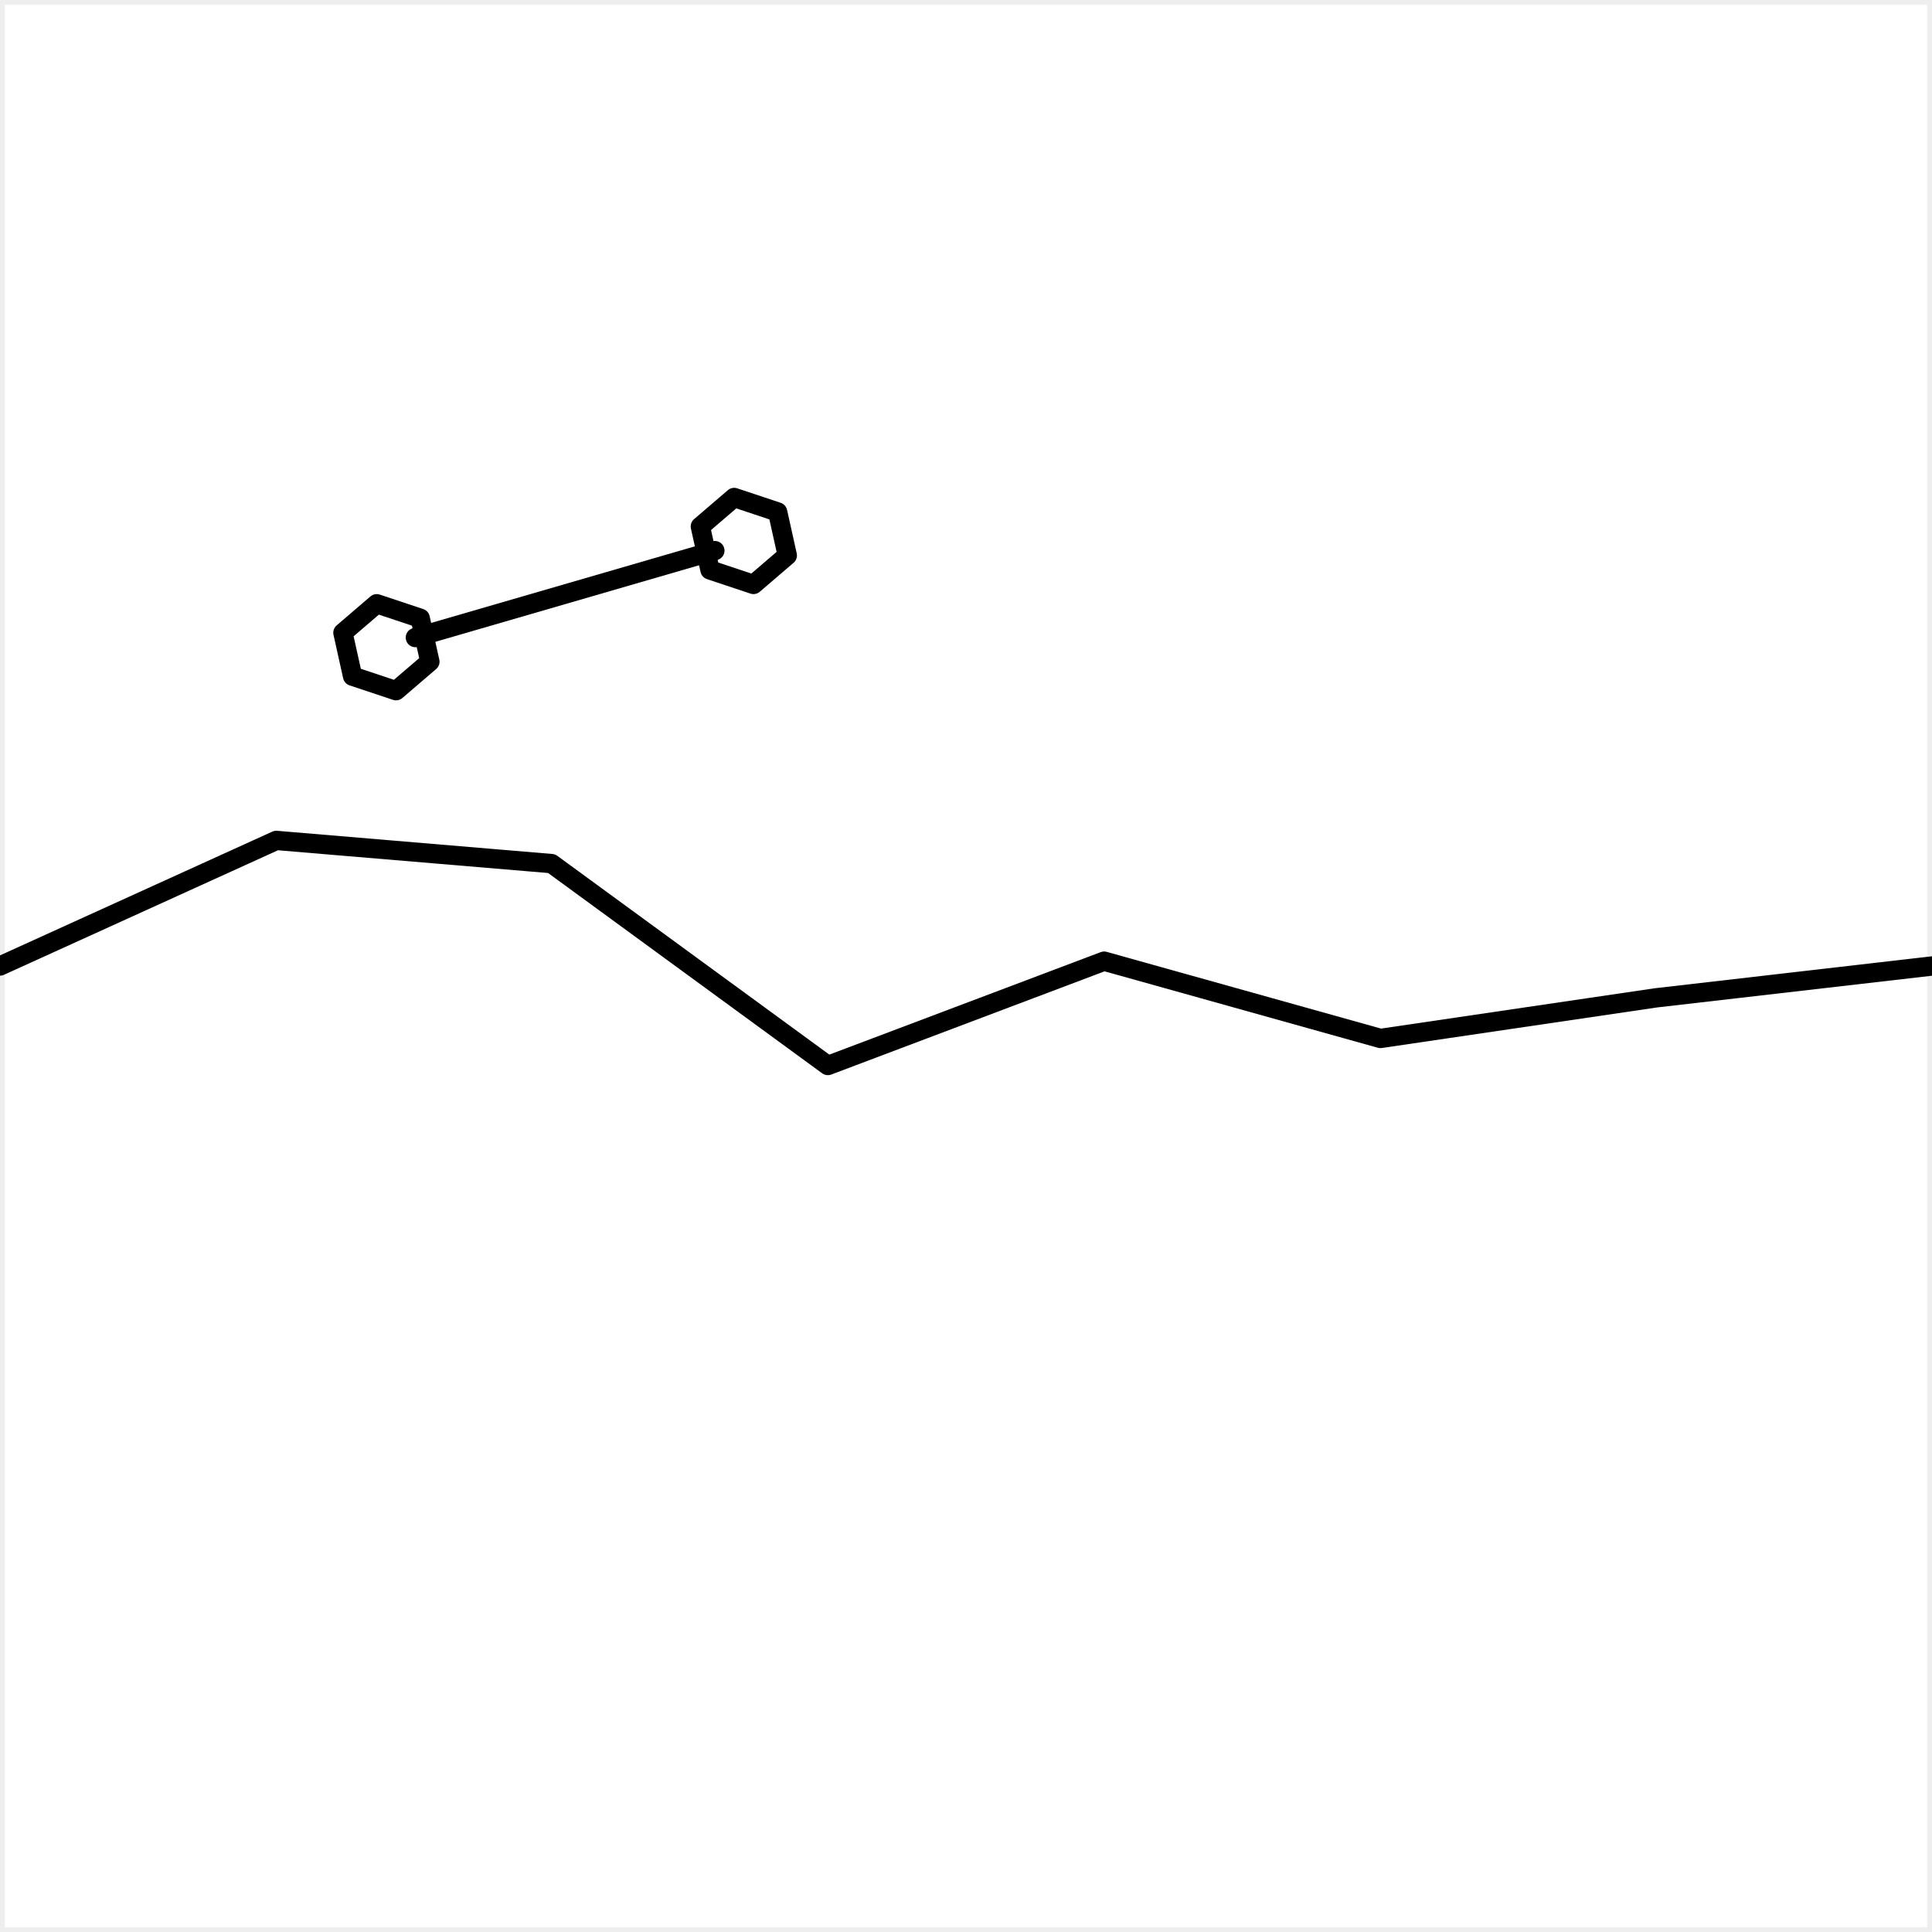
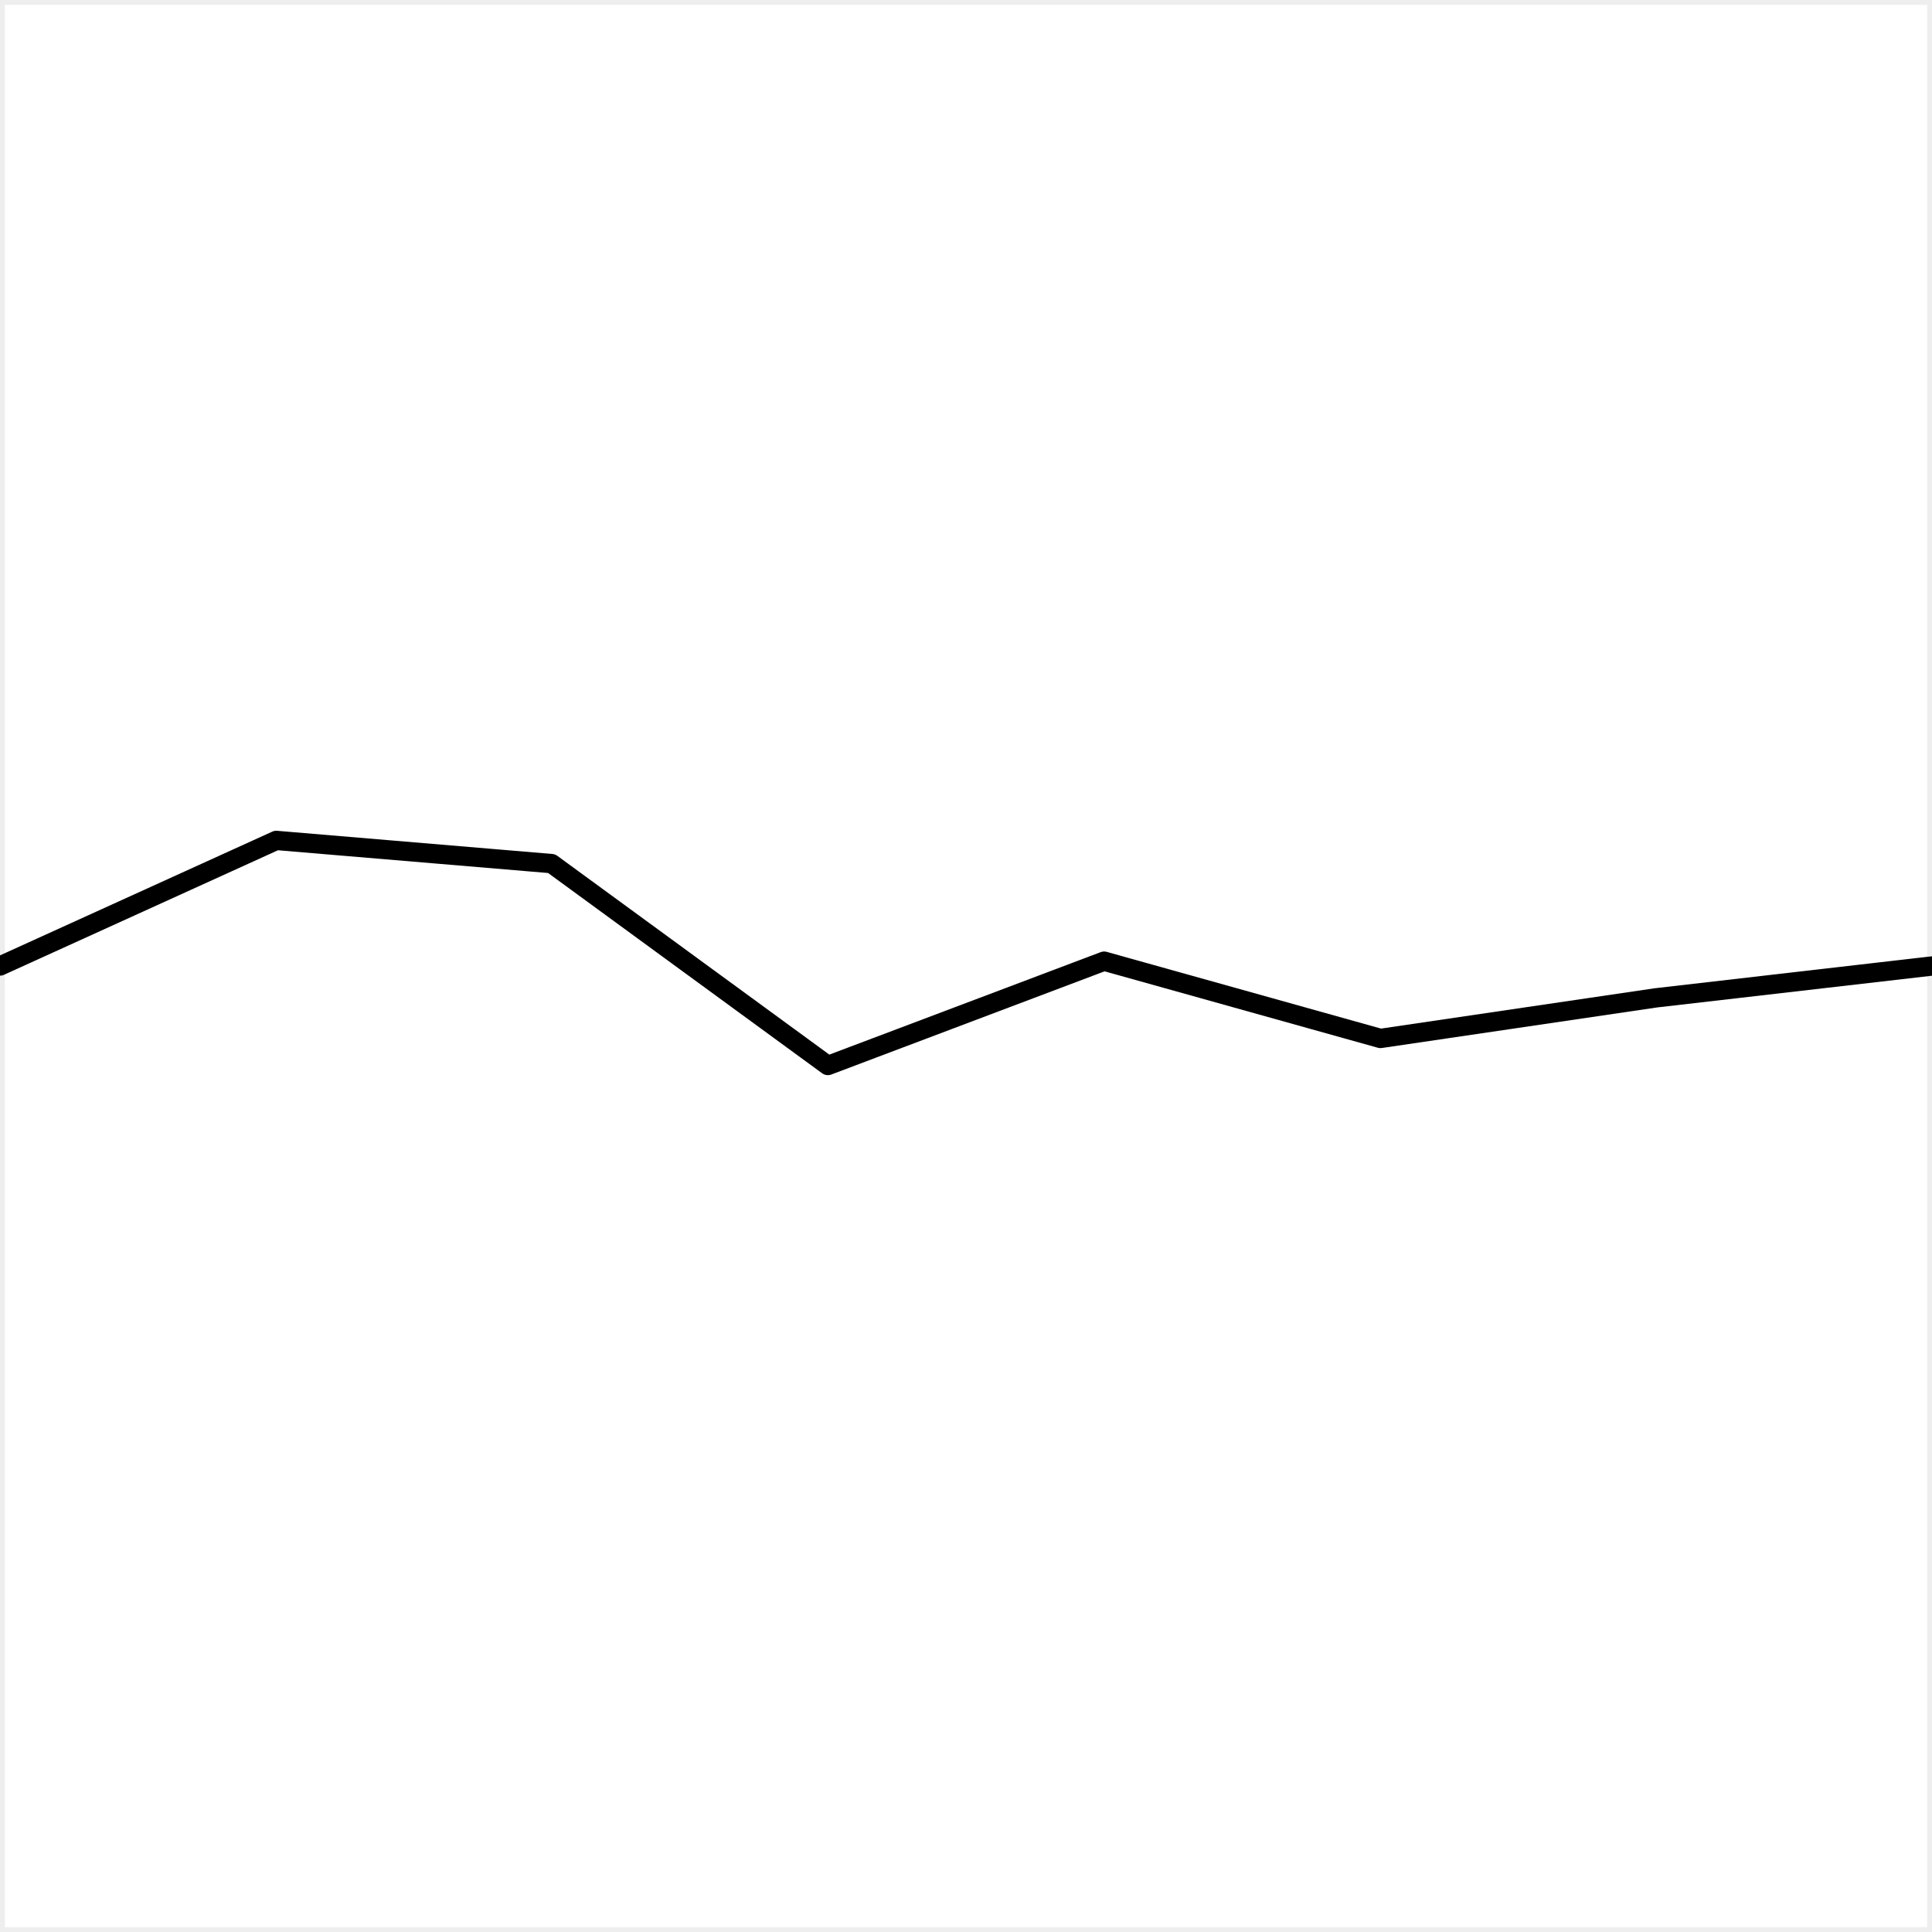
<svg xmlns="http://www.w3.org/2000/svg" width="20mm" height="20mm" viewBox="0 0 20 20">
  <rect x="0" y="0" width="20" height="20" fill="white" stroke="#eee" stroke-width="0.1" />
  <polyline points="0,10 2.86,8.7 5.71,8.94 8.57,11.03 11.43,9.95 14.29,10.75 17.14,10.33 20,10" fill="none" stroke="black" stroke-width="0.2" stroke-linecap="round" stroke-linejoin="round" />
-   <line x1="4.3" y1="6.6" x2="7.4" y2="5.7" stroke="black" stroke-width="0.2" stroke-linecap="round" />
-   <polygon points="3.55,6.55 3.9,6.25 4.35,6.4 4.45,6.85 4.1,7.15 3.65,7" fill="none" stroke="black" stroke-width="0.2" stroke-linejoin="round" />
-   <polygon points="7.25,5.45 7.6,5.15 8.05,5.3 8.15,5.75 7.8,6.05 7.35,5.9" fill="none" stroke="black" stroke-width="0.2" stroke-linejoin="round" />
</svg>
